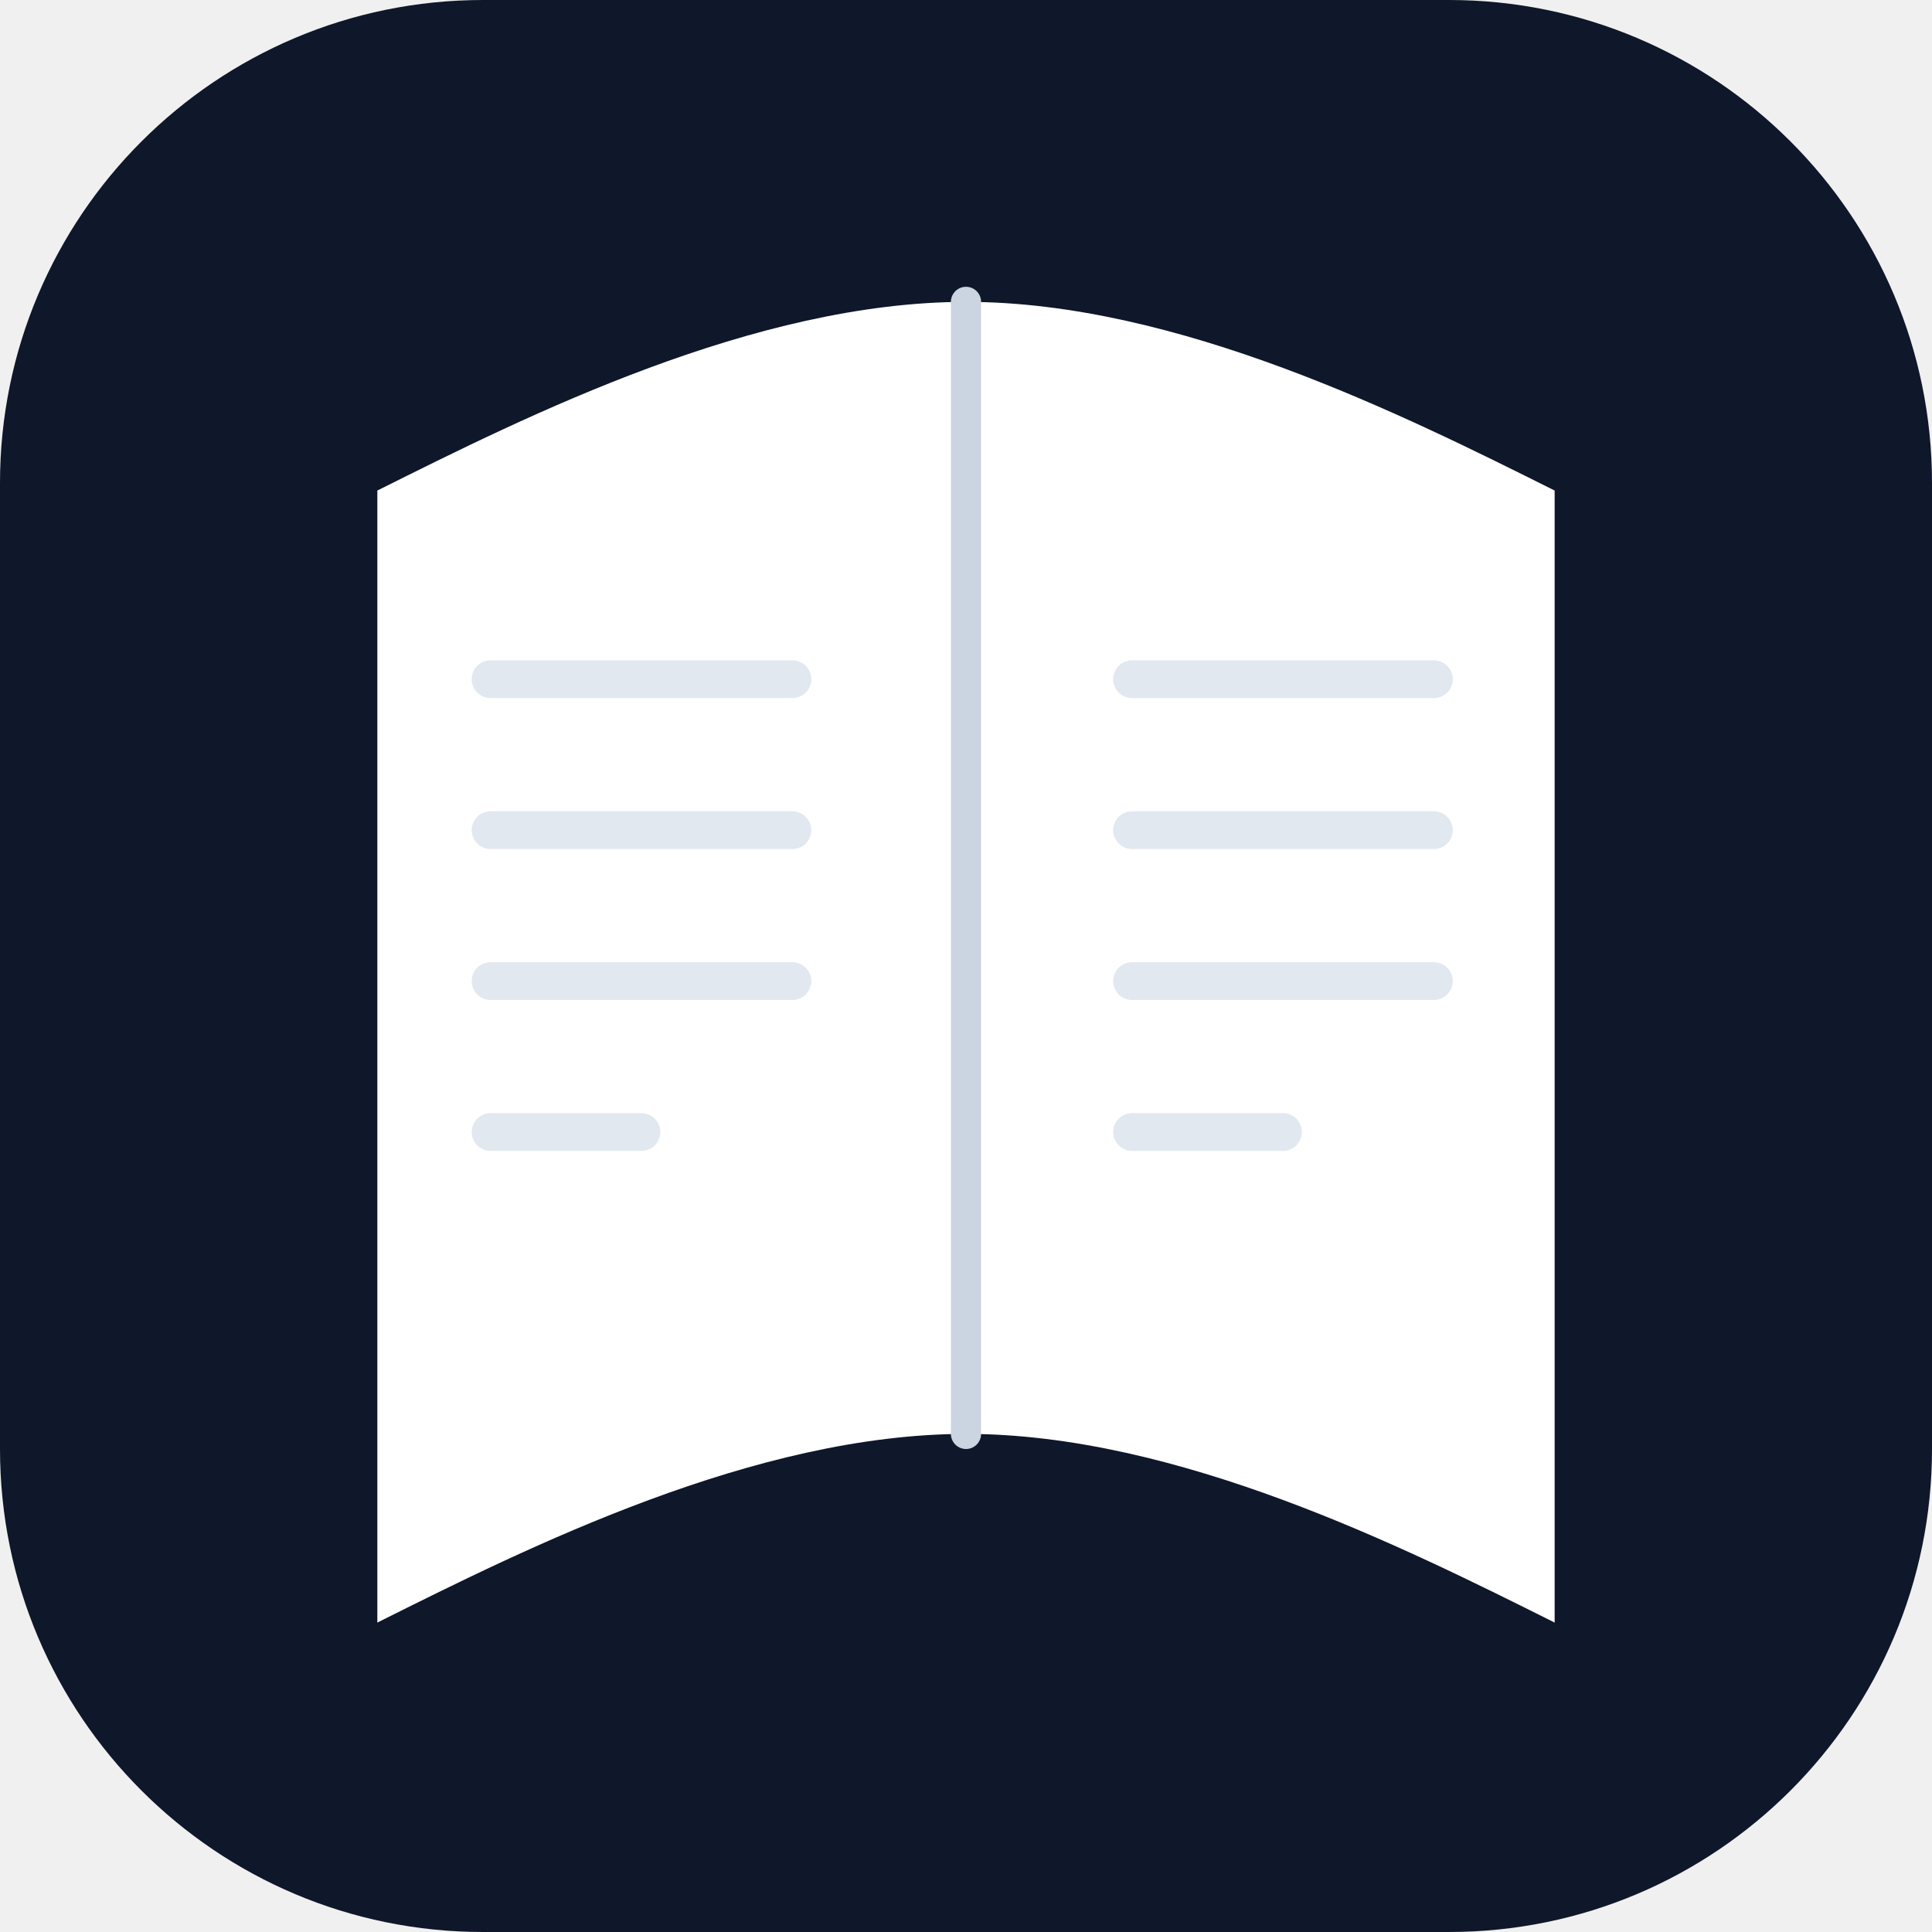
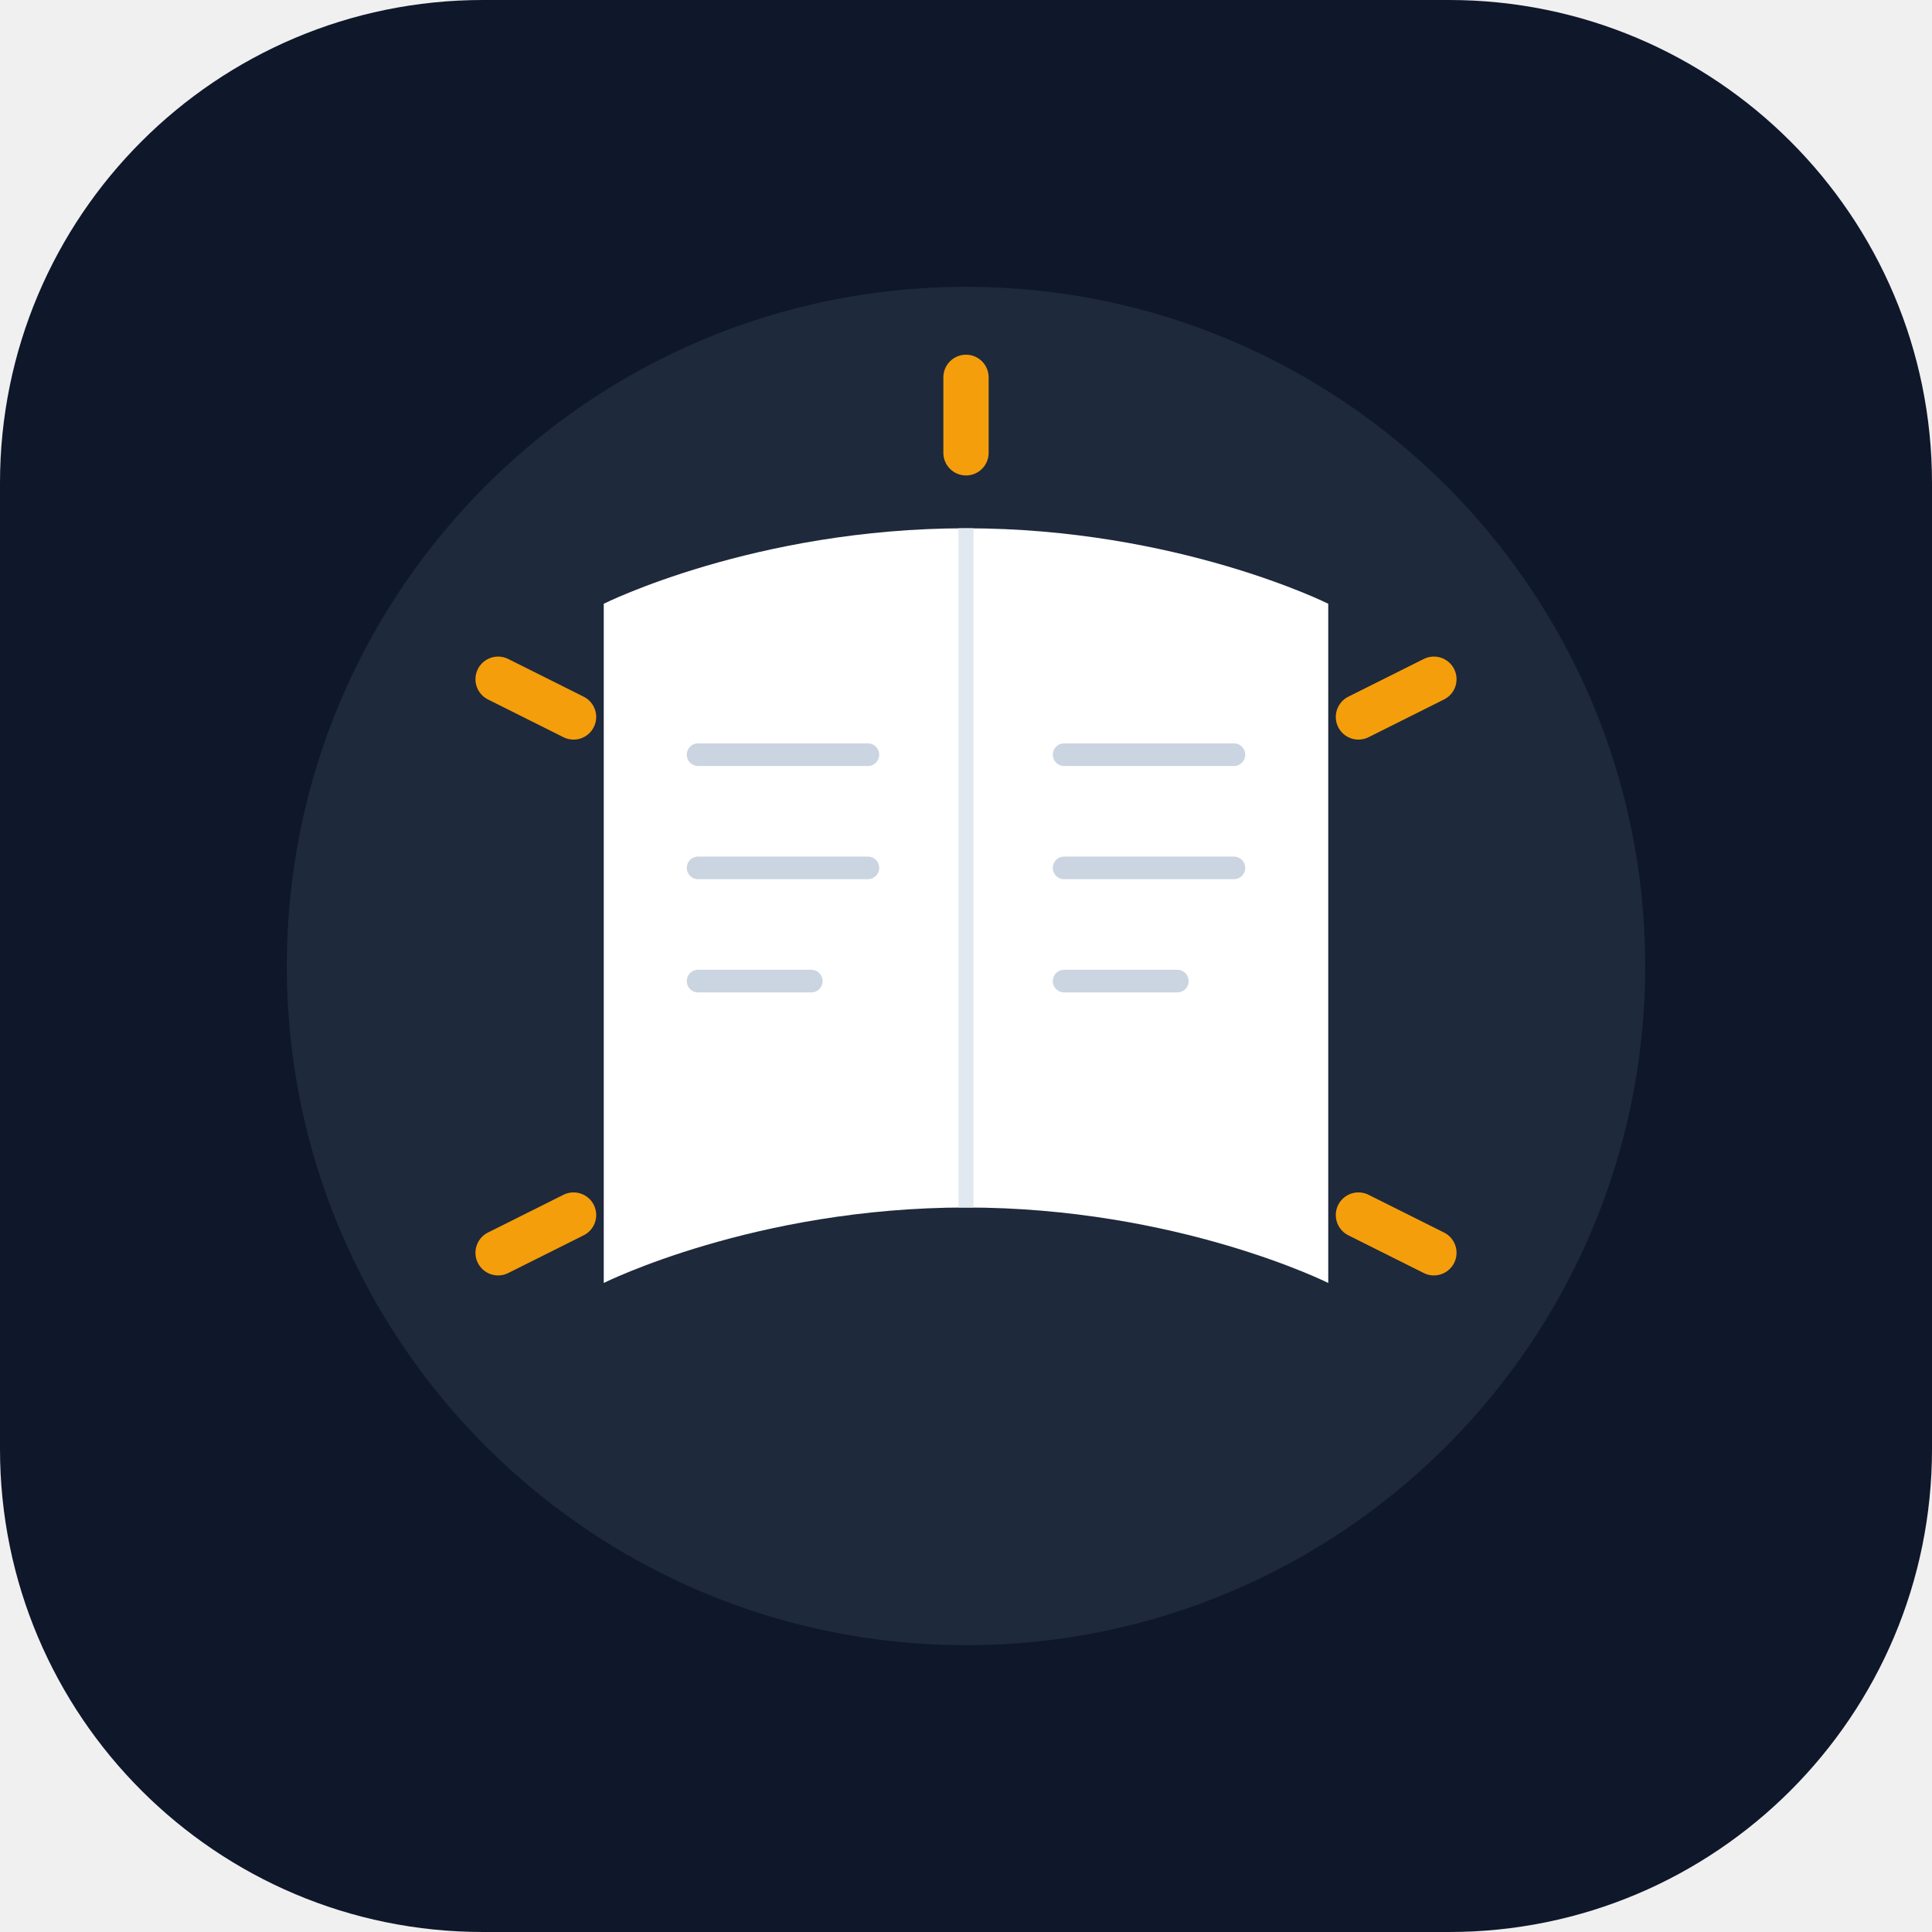
<svg xmlns="http://www.w3.org/2000/svg" width="512" height="512" viewBox="0 0 512 512" fill="none">
  <rect width="512" height="512" rx="128" fill="#0F172A" />
-   <path d="M256 380C200 380 140 410 100 430V130C140 110 200 80 256 80C312 80 372 110 412 130V430C372 410 312 380 256 380Z" fill="white" />
-   <path d="M256 80V380" stroke="#CBD5E1" stroke-width="8" stroke-linecap="round" />
-   <path d="M130 180H210M130 220H210M130 260H210M130 300H170" stroke="#E2E8F0" stroke-width="10" stroke-linecap="round" />
-   <path d="M300 180H380M300 220H380M300 260H380M300 300H340" stroke="#E2E8F0" stroke-width="10" stroke-linecap="round" />
+   <circle cx="256" cy="256" r="180" fill="#1E293B" />
+   <path d="M160 340C160 340 200 320 256 320C312 320 352 340 352 340V160C352 160 312 140 256 140C200 140 160 160 160 160V340Z" fill="white" />
+   <path d="M256 140V320" stroke="#E2E8F0" stroke-width="4" />
+   <path d="M256 100V120M380 180L360 190M380 332L360 322M132 180L152 190M132 332L152 322" stroke="#F59E0B" stroke-width="12" stroke-linecap="round" />
+   <path d="M185 200H230M185 230H230M185 260H215M282 200H327M282 230H327M282 260H312" stroke="#CBD5E1" stroke-width="6" stroke-linecap="round" />
</svg>
